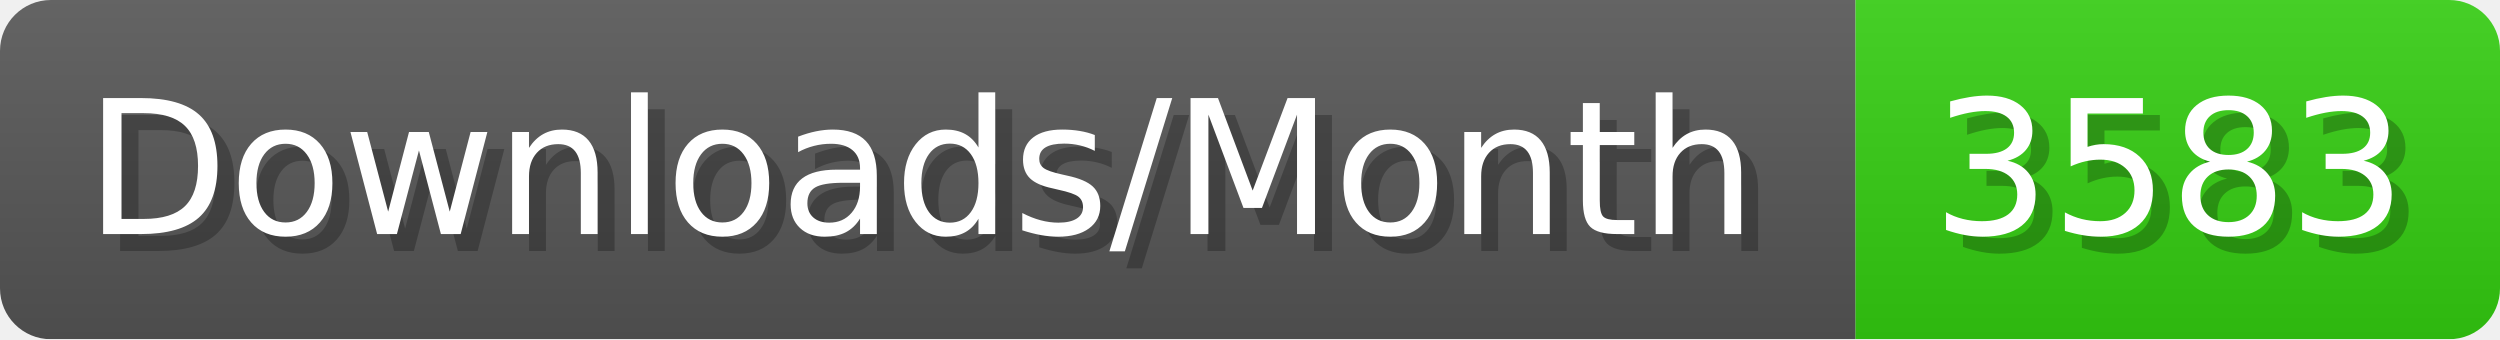
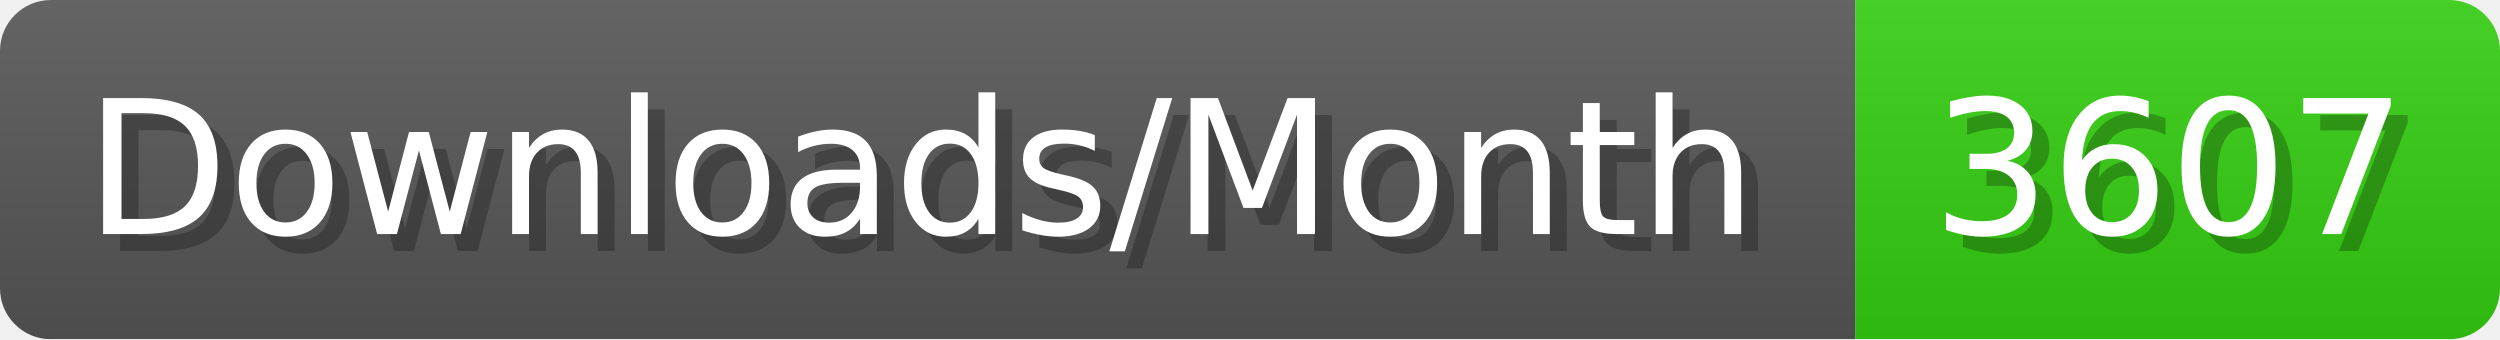
- <svg xmlns="http://www.w3.org/2000/svg" width="147.4" height="20" viewBox="0 0 1474 200" role="img" aria-label="Downloads/Month: 3583">
+ <svg xmlns="http://www.w3.org/2000/svg" width="147.4" height="20" viewBox="0 0 1474 200" role="img" aria-label="Downloads/Month: 3607">
  <linearGradient id="YlXUI" x2="0" y2="100%">
    <stop offset="0" stop-opacity=".1" stop-color="#EEE" />
    <stop offset="1" stop-opacity=".1" />
  </linearGradient>
  <mask id="JHhop">
    <rect width="1474" height="200" rx="30" fill="#FFF" />
  </mask>
  <g mask="url(#JHhop)">
    <rect width="1094" height="200" fill="#555" />
    <rect width="380" height="200" fill="#3C1" x="1094" />
    <rect width="1474" height="200" fill="url(#YlXUI)" />
  </g>
  <g aria-hidden="true" fill="#fff" text-anchor="start" font-family="Verdana,DejaVu Sans,sans-serif" font-size="110">
    <text x="60" y="148" textLength="994" fill="#000" opacity="0.25">Downloads/Month</text>
    <text x="50" y="138" textLength="994">Downloads/Month</text>
-     <text x="1149" y="148" textLength="280" fill="#000" opacity="0.25">3583</text>
-     <text x="1139" y="138" textLength="280">3583</text>
+     <text x="1149" y="148" textLength="280" fill="#000" opacity="0.25">3607</text>
+     <text x="1139" y="138" textLength="280">3607</text>
  </g>
</svg>
